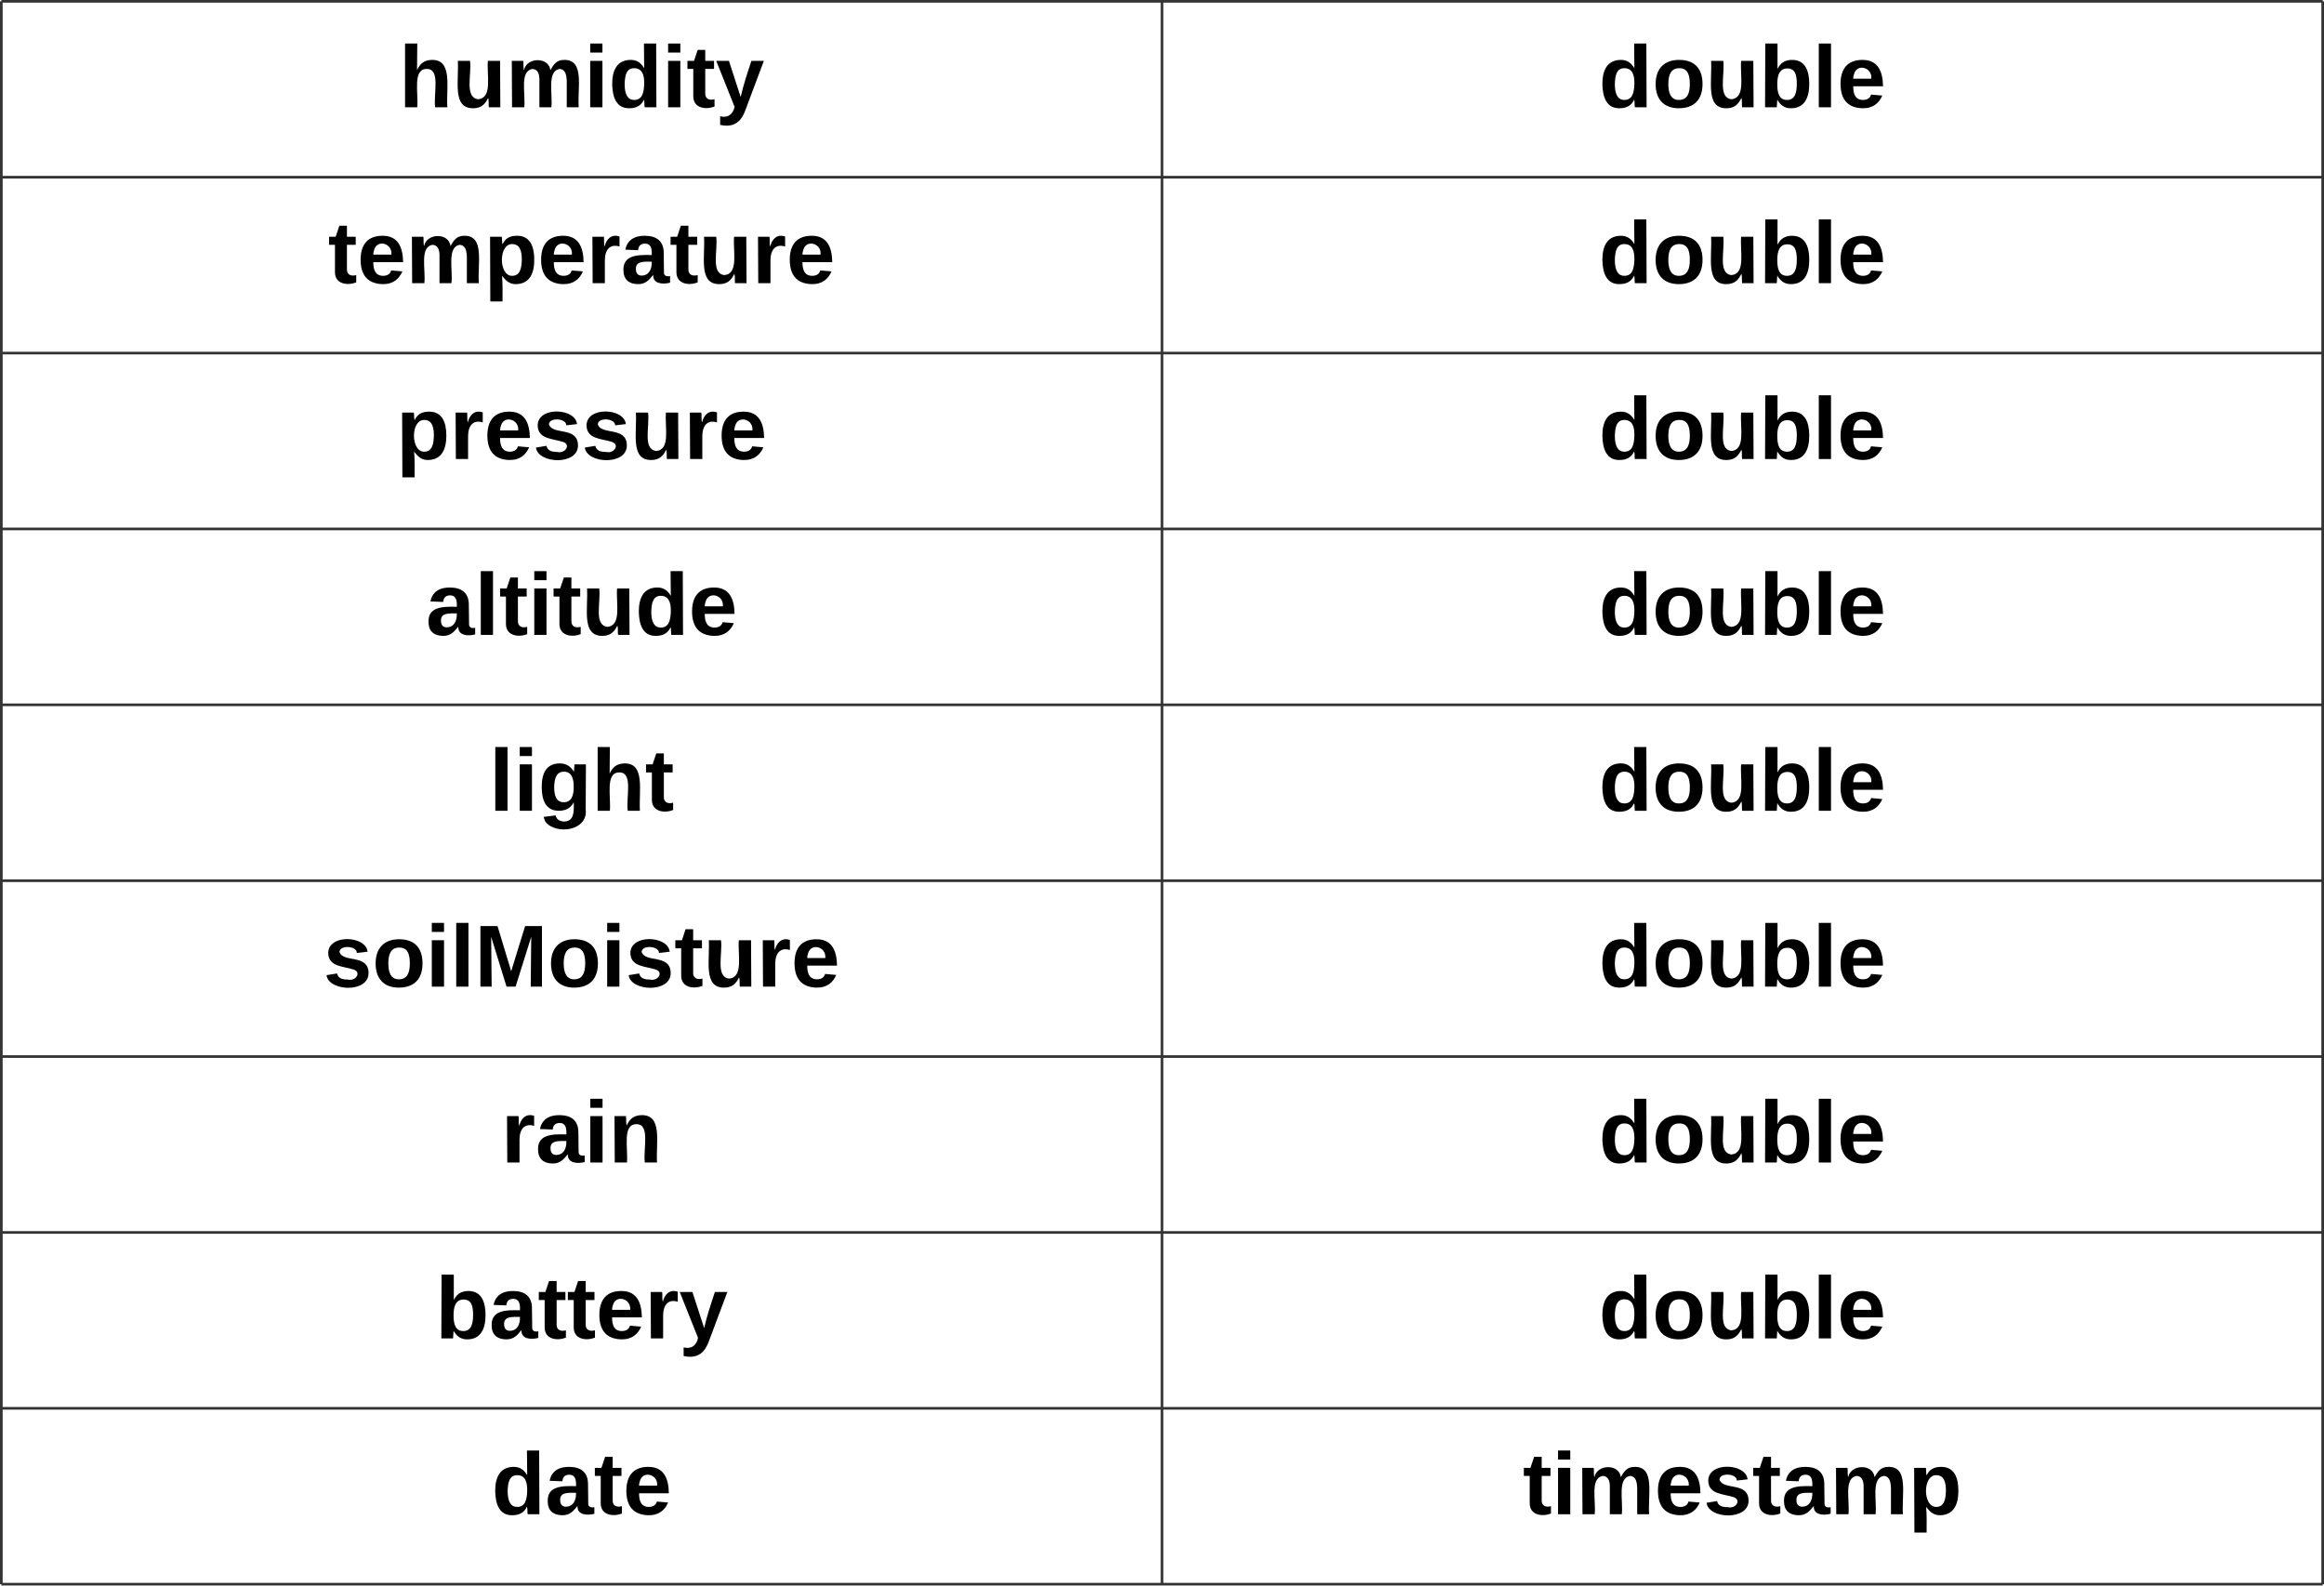
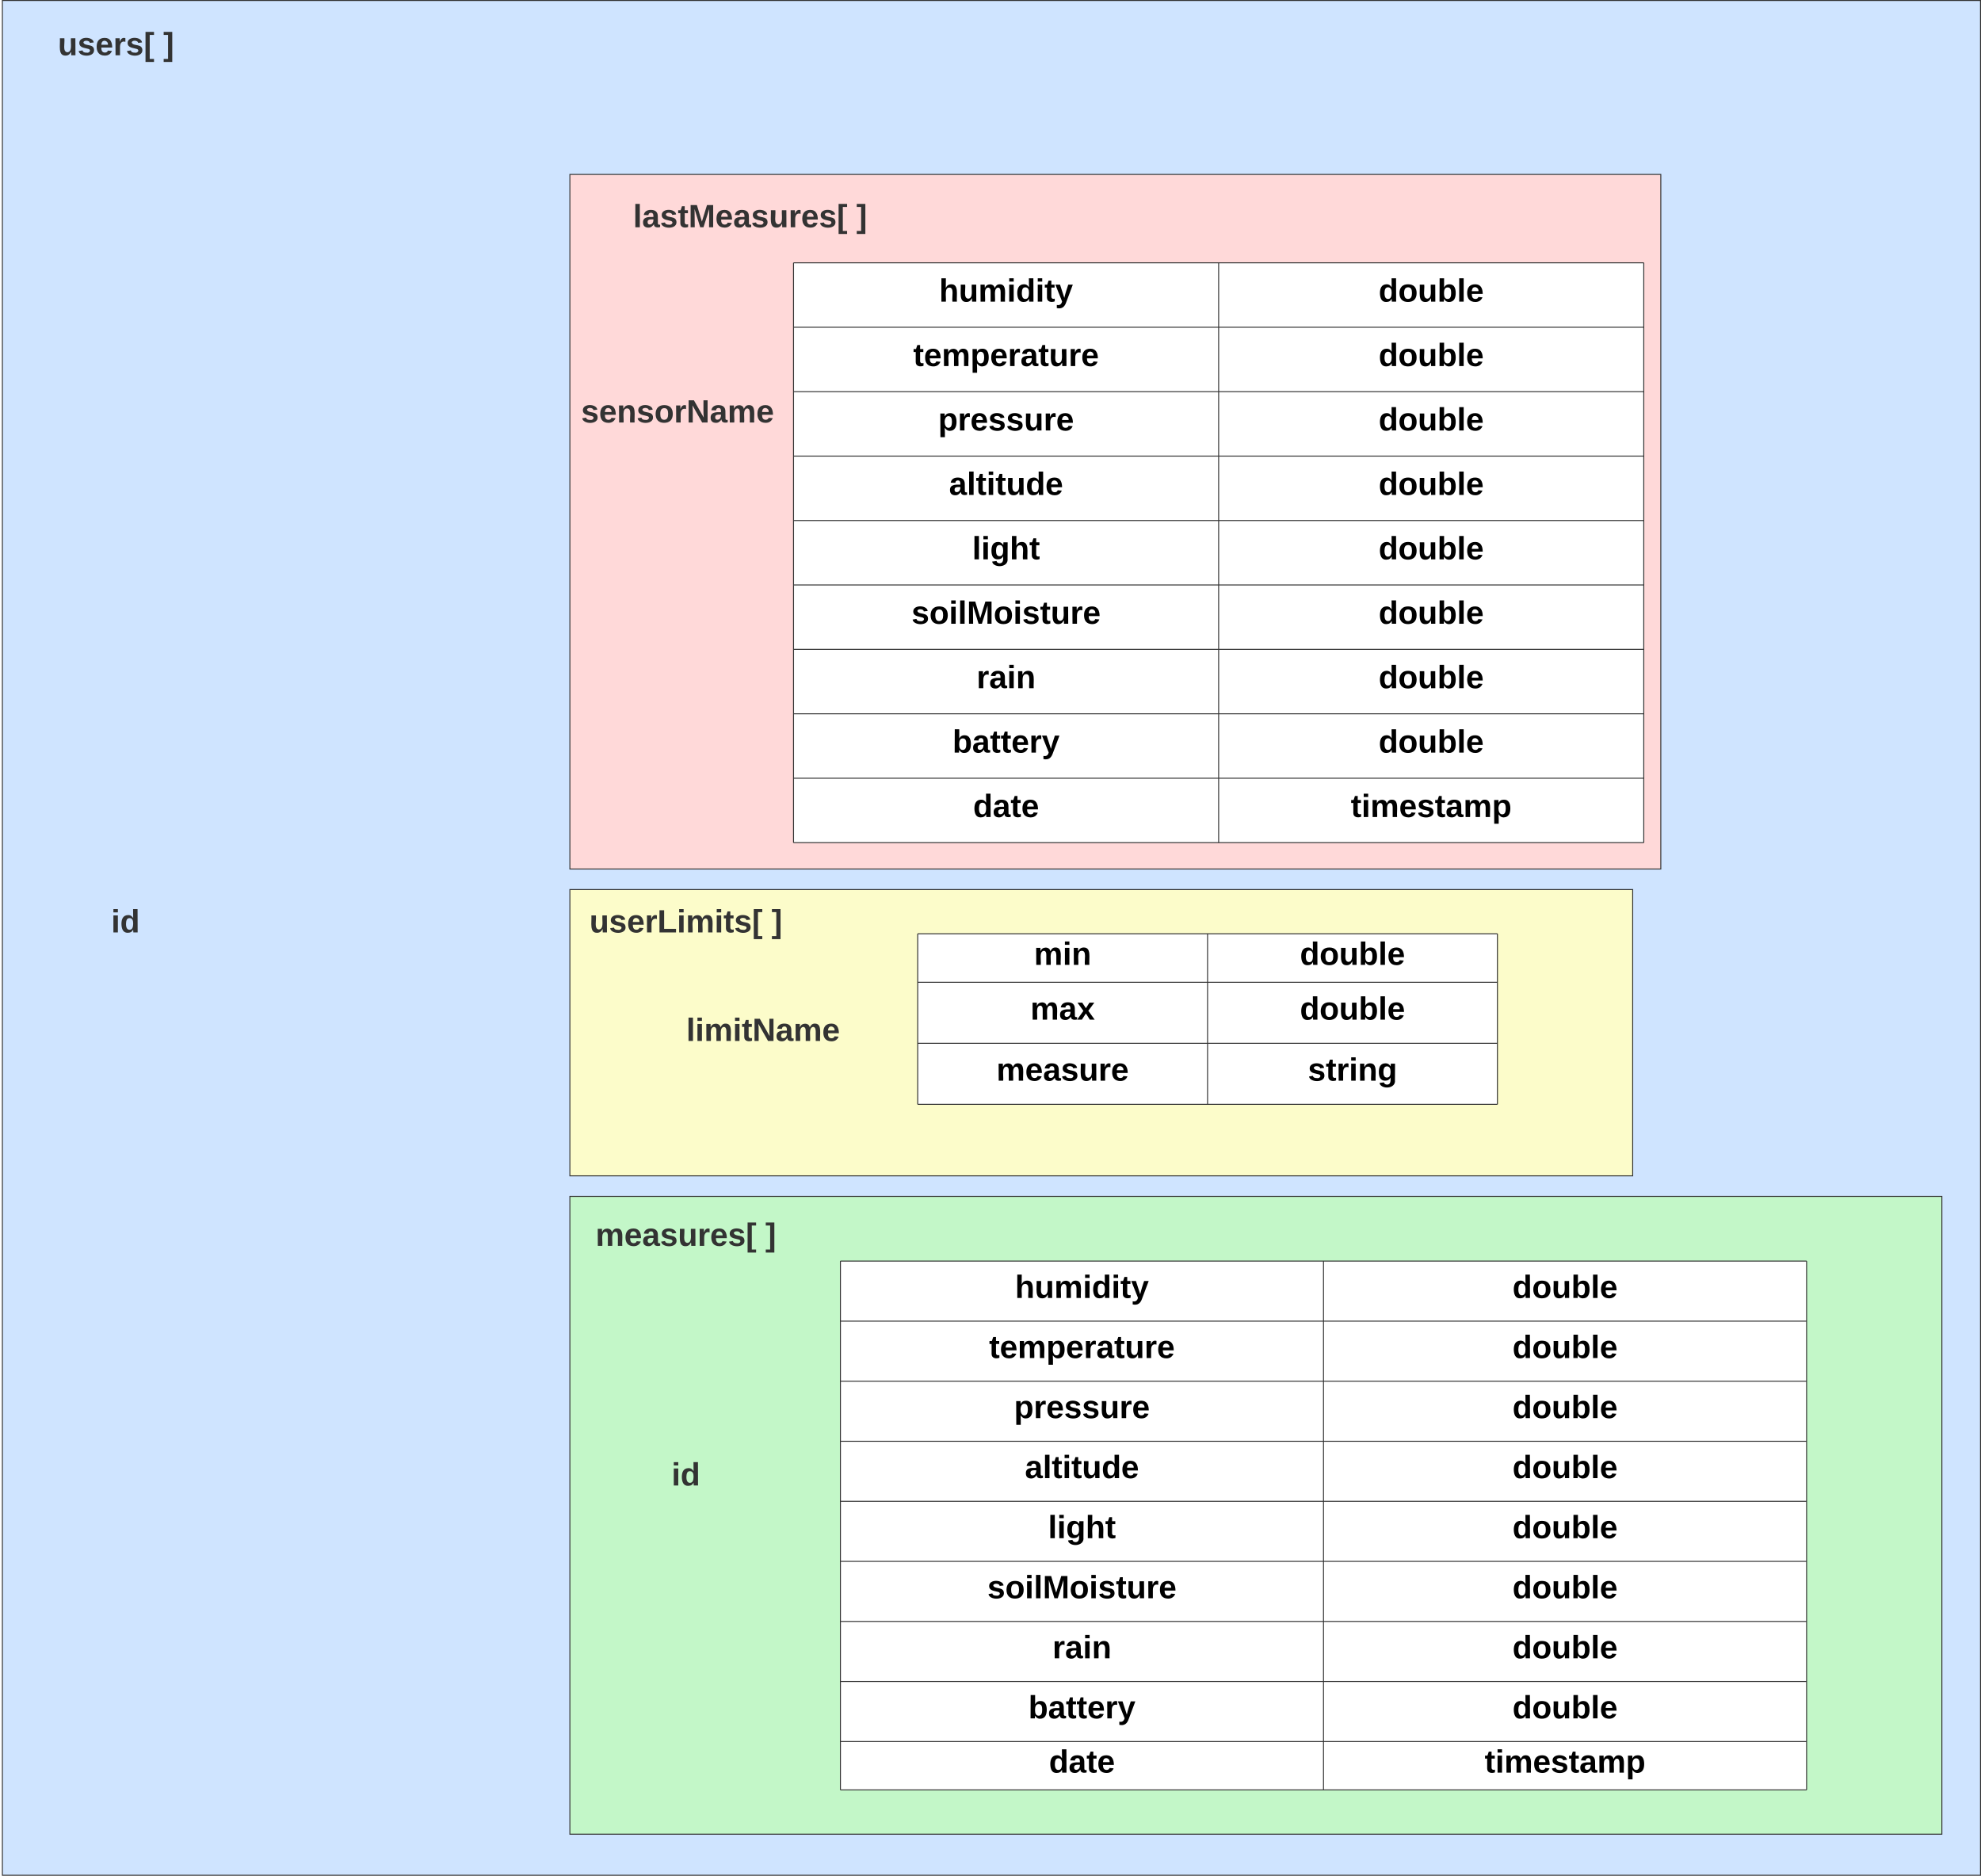
- <svg xmlns="http://www.w3.org/2000/svg" xmlns:ns1="lucid" xmlns:xlink="http://www.w3.org/1999/xlink" width="881" height="601">
-   <g transform="translate(-9930.967 -1430.958)" ns1:page-tab-id="qj7HPlkJPpr1">
+ <svg xmlns="http://www.w3.org/2000/svg" xmlns:ns1="lucid" xmlns:xlink="http://www.w3.org/1999/xlink" width="2050.33" height="1941">
+   <g transform="translate(-9110.174 -1159.5)" ns1:page-tab-id="qj7HPlkJPpr1">
    <path d="M0 0h18359.82v8300H0z" fill="#fff" />
+     <path d="M9112.64 1160H11160v1940H9112.64z" stroke="#333" fill="#cfe4ff" />
+     <path d="M9700 2080h1100v296.24H9700z" stroke="#333" fill="#fcfcca" />
+     <path d="M10060 2125.74h300v50.2h-300zM10360 2125.74h300v50.2h-300zM10060 2175.95h300v63.15h-300zM10360 2175.95h300v63.15h-300zM10060 2239.1h300v63.16h-300zM10360 2239.1h300v63.16h-300z" fill="#fff" />
+     <path d="M10060 2125.74v50.2M10360 2125.74v50.2M10660 2125.74v50.2M10060 2175.95v63.15M10360 2175.95v63.15M10660 2175.95v63.15M10060 2239.1v63.16M10360 2239.1v63.16M10660 2239.1v63.16M10060 2125.74h300M10360 2125.74h300M10060 2175.95h300M10360 2175.95h300M10060 2239.1h300M10060 2302.26h300M10360 2239.1h300M10360 2302.26h300" stroke="#333" fill="none" />
+     <use xlink:href="#a" transform="matrix(1,0,0,1,10065,2130.741) translate(115.4167 27.16667)" />
+     <use xlink:href="#b" transform="matrix(1,0,0,1,10365,2130.741) translate(90.55556 27.16667)" />
+     <use xlink:href="#c" transform="matrix(1,0,0,1,10065,2180.949) translate(111.6667 33.66667)" />
+     <use xlink:href="#b" transform="matrix(1,0,0,1,10365,2180.949) translate(90.55556 33.66667)" />
+     <use xlink:href="#d" transform="matrix(1,0,0,1,10065,2244.104) translate(76.52778 33.66667)" />
+     <use xlink:href="#e" transform="matrix(1,0,0,1,10365,2244.104) translate(98.84259 33.66667)" />
+     <path d="M9700 1340h1129.1v718.73H9700z" stroke="#333" fill="#ffd9d9" />
    <path d="M9931.47 1431.46h440v66.66h-440zM10371.47 1431.46h440v66.66h-440zM9931.47 1498.13h440v66.66h-440zM10371.47 1498.13h440v66.66h-440zM9931.47 1564.8h440v66.66h-440zM10371.47 1564.8h440v66.66h-440zM9931.47 1631.46h440v66.66h-440zM10371.47 1631.46h440v66.66h-440zM9931.47 1698.13h440v66.66h-440zM10371.47 1698.13h440v66.66h-440zM9931.47 1764.8h440v66.66h-440zM10371.47 1764.8h440v66.66h-440zM9931.47 1831.46h440v66.66h-440zM10371.47 1831.46h440v66.66h-440zM9931.47 1898.13h440v66.66h-440zM10371.47 1898.13h440v66.66h-440zM9931.47 1964.8h440v66.66h-440zM10371.47 1964.8h440v66.66h-440z" fill="#fff" />
    <path d="M9931.47 1431.46v66.66M10371.47 1431.46v66.66M10811.47 1431.46v66.66M9931.47 1498.13v66.66M10371.47 1498.13v66.66M10811.47 1498.13v66.66M9931.47 1564.8v66.66M10371.47 1564.8v66.66M10811.47 1564.8v66.66M9931.47 1631.46v66.66M10371.47 1631.46v66.66M10811.47 1631.46v66.66M9931.47 1698.13v66.66M10371.47 1698.13v66.66M10811.47 1698.13v66.66M9931.47 1764.8v66.66M10371.47 1764.8v66.66M10811.47 1764.8v66.66M9931.47 1831.46v66.66M10371.47 1831.46v66.66M10811.47 1831.46v66.66M9931.47 1898.13v66.66M10371.47 1898.13v66.66M10811.47 1898.13v66.66M9931.47 1964.8v66.66M10371.47 1964.8v66.66M10811.47 1964.8v66.66M9931.47 1431.46h440M10371.47 1431.46h440M9931.47 1498.13h440M10371.47 1498.13h440M9931.47 1564.8h440M10371.47 1564.8h440M9931.47 1631.46h440M10371.47 1631.46h440M9931.47 1698.13h440M10371.47 1698.13h440M9931.47 1764.8h440M10371.47 1764.8h440M9931.47 1831.46h440M10371.47 1831.46h440M9931.47 1898.13h440M10371.47 1898.13h440M9931.47 1964.8h440M9931.47 2031.46h440M10371.47 1964.8h440M10371.47 2031.46h440" stroke="#333" fill="none" />
-     <use xlink:href="#a" transform="matrix(1,0,0,1,9936.467,1436.458) translate(145.7407 35.16667)" />
+     <use xlink:href="#f" transform="matrix(1,0,0,1,9936.467,1436.458) translate(145.7407 35.16667)" />
    <use xlink:href="#b" transform="matrix(1,0,0,1,10376.467,1436.458) translate(160.5556 35.16667)" />
-     <use xlink:href="#c" transform="matrix(1,0,0,1,9936.467,1503.125) translate(118.8889 35.16667)" />
+     <use xlink:href="#g" transform="matrix(1,0,0,1,9936.467,1503.125) translate(118.8889 35.16667)" />
    <use xlink:href="#b" transform="matrix(1,0,0,1,10376.467,1503.125) translate(160.5556 35.16667)" />
-     <use xlink:href="#d" transform="matrix(1,0,0,1,9936.467,1569.791) translate(144.7222 35.16667)" />
+     <use xlink:href="#h" transform="matrix(1,0,0,1,9936.467,1569.791) translate(144.7222 35.16667)" />
    <use xlink:href="#b" transform="matrix(1,0,0,1,10376.467,1569.791) translate(160.5556 35.16667)" />
-     <use xlink:href="#e" transform="matrix(1,0,0,1,9936.467,1636.458) translate(155.9259 35.16667)" />
+     <use xlink:href="#i" transform="matrix(1,0,0,1,9936.467,1636.458) translate(155.9259 35.16667)" />
    <use xlink:href="#b" transform="matrix(1,0,0,1,10376.467,1636.458) translate(160.5556 35.16667)" />
-     <use xlink:href="#f" transform="matrix(1,0,0,1,9936.467,1703.125) translate(179.9537 35.16667)" />
+     <use xlink:href="#j" transform="matrix(1,0,0,1,9936.467,1703.125) translate(179.9537 35.16667)" />
    <use xlink:href="#b" transform="matrix(1,0,0,1,10376.467,1703.125) translate(160.5556 35.16667)" />
-     <use xlink:href="#g" transform="matrix(1,0,0,1,9936.467,1769.791) translate(117.0833 35.16667)" />
+     <use xlink:href="#k" transform="matrix(1,0,0,1,9936.467,1769.791) translate(117.0833 35.16667)" />
    <use xlink:href="#b" transform="matrix(1,0,0,1,10376.467,1769.791) translate(160.5556 35.16667)" />
-     <use xlink:href="#h" transform="matrix(1,0,0,1,9936.467,1836.458) translate(184.4907 35.16667)" />
+     <use xlink:href="#l" transform="matrix(1,0,0,1,9936.467,1836.458) translate(184.4907 35.16667)" />
    <use xlink:href="#b" transform="matrix(1,0,0,1,10376.467,1836.458) translate(160.5556 35.16667)" />
-     <use xlink:href="#i" transform="matrix(1,0,0,1,9936.467,1903.125) translate(159.5833 35.16667)" />
+     <use xlink:href="#m" transform="matrix(1,0,0,1,9936.467,1903.125) translate(159.5833 35.16667)" />
    <use xlink:href="#b" transform="matrix(1,0,0,1,10376.467,1903.125) translate(160.5556 35.16667)" />
-     <use xlink:href="#j" transform="matrix(1,0,0,1,9936.467,1969.791) translate(180.8333 35.16667)" />
-     <use xlink:href="#k" transform="matrix(1,0,0,1,10376.467,1969.791) translate(131.8056 35.16667)" />
+     <use xlink:href="#n" transform="matrix(1,0,0,1,9936.467,1969.791) translate(180.8333 35.16667)" />
+     <use xlink:href="#o" transform="matrix(1,0,0,1,10376.467,1969.791) translate(131.8056 35.16667)" />
+     <path d="M9691.47 1560h240v60h-240z" fill="none" />
+     <use xlink:href="#p" transform="matrix(1,0,0,1,9691.467,1560) translate(20.13889 36.66667)" />
+     <path d="M9700 2397.5h1420v660H9700z" stroke="#333" fill="#c3f7c8" />
+     <path d="M9980 2464.45h500v62.15h-500zM10480 2464.45h500v62.15h-500zM9980 2526.6h500v62.14h-500zM10480 2526.6h500v62.14h-500zM9980 2588.74h500v62.15h-500zM10480 2588.74h500v62.15h-500zM9980 2650.9h500v62.13h-500zM10480 2650.9h500v62.13h-500zM9980 2713.03h500v62.15h-500zM10480 2713.03h500v62.15h-500z" fill="#fff" />
+     <path d="M9980 2775.18h500v62.15h-500zM10480 2775.18h500v62.15h-500zM9980 2837.33h500v62.14h-500zM10480 2837.33h500v62.14h-500zM9980 2899.47h500v62.15h-500zM10480 2899.47h500v62.15h-500zM9980 2961.62h500v50h-500zM10480 2961.62h500v50h-500z" fill="#fff" />
+     <path d="M9980 2464.45v62.15M10480 2464.45v62.15M10980 2464.45v62.15M9980 2526.6v62.14M10480 2526.6v62.14M10980 2526.6v62.14M9980 2588.74v62.15M10480 2588.74v62.15M10980 2588.74v62.15M9980 2650.9v62.13M10480 2650.9v62.13M10980 2650.9v62.13M9980 2713.03v62.15M10480 2713.03v62.15M10980 2713.03v62.15M9980 2775.18v62.15M10480 2775.18v62.15M10980 2775.18v62.15M9980 2837.33v62.14M10480 2837.33v62.14M10980 2837.33v62.14M9980 2899.47v62.15M10480 2899.47v62.15M10980 2899.47v62.15M9980 2961.62v50M10480 2961.62v50M10980 2961.62v50M9980 2464.45h500M10480 2464.45h500M9980 2526.6h500M10480 2526.6h500M9980 2588.74h500M10480 2588.74h500M9980 2650.9h500M10480 2650.9h500M9980 2713.03h500M10480 2713.03h500M9980 2775.18h500M10480 2775.18h500M9980 2837.33h500M10480 2837.33h500M9980 2899.47h500M10480 2899.47h500M9980 2961.62h500M9980 3011.62h500M10480 2961.62h500M10480 3011.62h500" stroke="#333" fill="none" />
+     <use xlink:href="#f" transform="matrix(1,0,0,1,9985,2469.451) translate(175.7407 33.16667)" />
+     <use xlink:href="#b" transform="matrix(1,0,0,1,10485,2469.451) translate(190.5556 33.16667)" />
+     <use xlink:href="#g" transform="matrix(1,0,0,1,9985,2531.597) translate(148.8889 33.16667)" />
+     <use xlink:href="#b" transform="matrix(1,0,0,1,10485,2531.597) translate(190.5556 33.16667)" />
+     <use xlink:href="#h" transform="matrix(1,0,0,1,9985,2593.743) translate(174.7222 33.16667)" />
+     <use xlink:href="#b" transform="matrix(1,0,0,1,10485,2593.743) translate(190.5556 33.16667)" />
+     <use xlink:href="#i" transform="matrix(1,0,0,1,9985,2655.889) translate(185.9259 33.16667)" />
+     <use xlink:href="#b" transform="matrix(1,0,0,1,10485,2655.889) translate(190.5556 33.16667)" />
+     <use xlink:href="#j" transform="matrix(1,0,0,1,9985,2718.035) translate(209.9537 33.16667)" />
+     <use xlink:href="#b" transform="matrix(1,0,0,1,10485,2718.035) translate(190.5556 33.16667)" />
+     <use xlink:href="#k" transform="matrix(1,0,0,1,9985,2780.181) translate(147.0833 33.16667)" />
+     <use xlink:href="#b" transform="matrix(1,0,0,1,10485,2780.181) translate(190.5556 33.16667)" />
+     <use xlink:href="#l" transform="matrix(1,0,0,1,9985,2842.327) translate(214.4907 33.16667)" />
+     <use xlink:href="#b" transform="matrix(1,0,0,1,10485,2842.327) translate(190.5556 33.16667)" />
+     <use xlink:href="#m" transform="matrix(1,0,0,1,9985,2904.473) translate(189.5833 33.16667)" />
+     <use xlink:href="#b" transform="matrix(1,0,0,1,10485,2904.473) translate(190.5556 33.16667)" />
+     <use xlink:href="#n" transform="matrix(1,0,0,1,9985,2966.619) translate(210.8333 27.16667)" />
+     <use xlink:href="#o" transform="matrix(1,0,0,1,10485,2966.619) translate(161.8056 27.16667)" />
+     <path d="M9700 2087.7h240v60h-240z" fill="none" />
+     <use xlink:href="#q" transform="matrix(1,0,0,1,9700,2087.698) translate(20.23148 36.66667)" />
+     <use xlink:href="#r" transform="matrix(1,0,0,1,9700,2087.698) translate(208.75 36.66667)" />
+     <path d="M9640 2397.5h360v88.9h-360z" fill="none" />
+     <use xlink:href="#s" transform="matrix(1,0,0,1,9640,2397.511) translate(86.62037 51.16667)" />
+     <use xlink:href="#t" transform="matrix(1,0,0,1,9640,2397.511) translate(262.3611 51.16667)" />
+     <path d="M9740 1360h292.8v56H9740z" fill="none" />
+     <use xlink:href="#u" transform="matrix(1,0,0,1,9740,1360) translate(25.43519 34.66667)" />
+     <use xlink:href="#r" transform="matrix(1,0,0,1,9740,1360) translate(256.5463 34.66667)" />
+     <path d="M9780 2200h240v60h-240z" fill="none" />
+     <use xlink:href="#v" transform="matrix(1,0,0,1,9780,2200) translate(40.46296 36.66667)" />
+     <path d="M9700 2660h240v60h-240z" fill="none" />
+     <use xlink:href="#w" transform="matrix(1,0,0,1,9700,2660) translate(105.2315 36.66667)" />
+     <path d="M9110.17 1180h240v60h-240z" fill="none" />
+     <use xlink:href="#x" transform="matrix(1,0,0,1,9110.174,1180) translate(59.9537 36.66667)" />
+     <use xlink:href="#r" transform="matrix(1,0,0,1,9110.174,1180) translate(169.0278 36.66667)" />
+     <path d="M9120 2087.7h240v60h-240z" fill="none" />
+     <g>
+       <use xlink:href="#w" transform="matrix(1,0,0,1,9120,2087.698) translate(105.2315 36.66667)" />
+     </g>
    <defs>
-       <path d="M114-157C55-157 80-60 75 0H25v-261h50l-1 109c12-26 28-41 61-42 86-1 58 113 63 194h-50c-7-57 23-157-34-157" id="l" />
-       <path d="M85 4C-2 5 27-109 22-190h50c7 57-23 150 33 157 60-5 35-97 40-157h50l1 190h-47c-2-12 1-28-3-38-12 25-28 42-61 42" id="m" />
-       <path d="M220-157c-53 9-28 100-34 157h-49v-107c1-27-5-49-29-50C55-147 81-57 75 0H25l-1-190h47c2 12-1 28 3 38 10-53 101-56 108 0 13-22 24-43 59-42 82 1 51 116 57 194h-49v-107c-1-25-5-48-29-50" id="n" />
-       <path d="M25-224v-37h50v37H25zM25 0v-190h50V0H25" id="o" />
-       <path d="M88-194c31-1 46 15 58 34l-1-101h50l1 261h-48c-2-10 0-23-3-31C134-8 116 4 84 4 32 4 16-41 15-95c0-56 19-97 73-99zm17 164c33 0 40-30 41-66 1-37-9-64-41-64s-38 30-39 65c0 43 13 65 39 65" id="p" />
-       <path d="M115-3C79 11 28 4 28-45v-112H4v-33h27l15-45h31v45h36v33H77v99c-1 23 16 31 38 25v30" id="q" />
-       <path d="M123 10C108 53 80 86 19 72V37c35 8 53-11 59-39L3-190h52l48 148c12-52 28-100 44-148h51" id="r" />
+       <path d="M220-157c-53 9-28 100-34 157h-49v-107c1-27-5-49-29-50C55-147 81-57 75 0H25l-1-190h47c2 12-1 28 3 38 10-53 101-56 108 0 13-22 24-43 59-42 82 1 51 116 57 194h-49v-107c-1-25-5-48-29-50" id="y" />
+       <path d="M25-224v-37h50v37H25zM25 0v-190h50V0H25" id="z" />
+       <path d="M135-194c87-1 58 113 63 194h-50c-7-57 23-157-34-157-59 0-34 97-39 157H25l-1-190h47c2 12-1 28 3 38 12-26 28-41 61-42" id="A" />
      <g id="a">
-         <use transform="matrix(0.09259259,0,0,0.09259259,0,0)" xlink:href="#l" />
-         <use transform="matrix(0.09259259,0,0,0.09259259,20.27778,0)" xlink:href="#m" />
-         <use transform="matrix(0.09259259,0,0,0.09259259,40.55556,0)" xlink:href="#n" />
-         <use transform="matrix(0.09259259,0,0,0.09259259,70.18519,0)" xlink:href="#o" />
-         <use transform="matrix(0.09259259,0,0,0.09259259,79.44444,0)" xlink:href="#p" />
-         <use transform="matrix(0.09259259,0,0,0.09259259,99.72222,0)" xlink:href="#o" />
-         <use transform="matrix(0.09259259,0,0,0.09259259,108.9815,0)" xlink:href="#q" />
-         <use transform="matrix(0.09259259,0,0,0.09259259,120,0)" xlink:href="#r" />
-       </g>
-       <path d="M110-194c64 0 96 36 96 99 0 64-35 99-97 99-61 0-95-36-95-99 0-62 34-99 96-99zm-1 164c35 0 45-28 45-65 0-40-10-65-43-65-34 0-45 26-45 65 0 36 10 65 43 65" id="s" />
-       <path d="M135-194c52 0 70 43 70 98 0 56-19 99-73 100-30 1-46-15-58-35L72 0H24l1-261h50v104c11-23 29-37 60-37zM114-30c31 0 40-27 40-66 0-37-7-63-39-63s-41 28-41 65c0 36 8 64 40 64" id="t" />
-       <path d="M25 0v-261h50V0H25" id="u" />
-       <path d="M185-48c-13 30-37 53-82 52C43 2 14-33 14-96s30-98 90-98c62 0 83 45 84 108H66c0 31 8 55 39 56 18 0 30-7 34-22zm-45-69c5-46-57-63-70-21-2 6-4 13-4 21h74" id="v" />
+         <use transform="matrix(0.09259259,0,0,0.09259259,0,0)" xlink:href="#y" />
+         <use transform="matrix(0.09259259,0,0,0.09259259,29.62963,0)" xlink:href="#z" />
+         <use transform="matrix(0.09259259,0,0,0.09259259,38.88889,0)" xlink:href="#A" />
+       </g>
+       <path d="M88-194c31-1 46 15 58 34l-1-101h50l1 261h-48c-2-10 0-23-3-31C134-8 116 4 84 4 32 4 16-41 15-95c0-56 19-97 73-99zm17 164c33 0 40-30 41-66 1-37-9-64-41-64s-38 30-39 65c0 43 13 65 39 65" id="B" />
+       <path d="M110-194c64 0 96 36 96 99 0 64-35 99-97 99-61 0-95-36-95-99 0-62 34-99 96-99zm-1 164c35 0 45-28 45-65 0-40-10-65-43-65-34 0-45 26-45 65 0 36 10 65 43 65" id="C" />
+       <path d="M85 4C-2 5 27-109 22-190h50c7 57-23 150 33 157 60-5 35-97 40-157h50l1 190h-47c-2-12 1-28-3-38-12 25-28 42-61 42" id="D" />
+       <path d="M135-194c52 0 70 43 70 98 0 56-19 99-73 100-30 1-46-15-58-35L72 0H24l1-261h50v104c11-23 29-37 60-37zM114-30c31 0 40-27 40-66 0-37-7-63-39-63s-41 28-41 65c0 36 8 64 40 64" id="E" />
+       <path d="M25 0v-261h50V0H25" id="F" />
+       <path d="M185-48c-13 30-37 53-82 52C43 2 14-33 14-96s30-98 90-98c62 0 83 45 84 108H66c0 31 8 55 39 56 18 0 30-7 34-22zm-45-69c5-46-57-63-70-21-2 6-4 13-4 21h74" id="G" />
      <g id="b">
-         <use transform="matrix(0.09259259,0,0,0.09259259,0,0)" xlink:href="#p" />
-         <use transform="matrix(0.09259259,0,0,0.09259259,20.27778,0)" xlink:href="#s" />
-         <use transform="matrix(0.09259259,0,0,0.09259259,40.55556,0)" xlink:href="#m" />
-         <use transform="matrix(0.09259259,0,0,0.09259259,60.83333,0)" xlink:href="#t" />
-         <use transform="matrix(0.09259259,0,0,0.09259259,81.11111,0)" xlink:href="#u" />
-         <use transform="matrix(0.09259259,0,0,0.09259259,90.37037,0)" xlink:href="#v" />
-       </g>
-       <path d="M135-194c53 0 70 44 70 98 0 56-19 98-73 100-31 1-45-17-59-34 3 33 2 69 2 105H25l-1-265h48c2 10 0 23 3 31 11-24 29-35 60-35zM114-30c33 0 39-31 40-66 0-38-9-64-40-64-56 0-55 130 0 130" id="w" />
-       <path d="M135-150c-39-12-60 13-60 57V0H25l-1-190h47c2 13-1 29 3 40 6-28 27-53 61-41v41" id="x" />
-       <path d="M133-34C117-15 103 5 69 4 32 3 11-16 11-54c-1-60 55-63 116-61 1-26-3-47-28-47-18 1-26 9-28 27l-52-2c7-38 36-58 82-57s74 22 75 68l1 82c-1 14 12 18 25 15v27c-30 8-71 5-69-32zm-48 3c29 0 43-24 42-57-32 0-66-3-65 30 0 17 8 27 23 27" id="y" />
+         <use transform="matrix(0.09259259,0,0,0.09259259,0,0)" xlink:href="#B" />
+         <use transform="matrix(0.09259259,0,0,0.09259259,20.27778,0)" xlink:href="#C" />
+         <use transform="matrix(0.09259259,0,0,0.09259259,40.55556,0)" xlink:href="#D" />
+         <use transform="matrix(0.09259259,0,0,0.09259259,60.83333,0)" xlink:href="#E" />
+         <use transform="matrix(0.09259259,0,0,0.09259259,81.11111,0)" xlink:href="#F" />
+         <use transform="matrix(0.09259259,0,0,0.09259259,90.37037,0)" xlink:href="#G" />
+       </g>
+       <path d="M133-34C117-15 103 5 69 4 32 3 11-16 11-54c-1-60 55-63 116-61 1-26-3-47-28-47-18 1-26 9-28 27l-52-2c7-38 36-58 82-57s74 22 75 68l1 82c-1 14 12 18 25 15v27c-30 8-71 5-69-32zm-48 3c29 0 43-24 42-57-32 0-66-3-65 30 0 17 8 27 23 27" id="H" />
+       <path d="M144 0l-44-69L55 0H2l70-98-66-92h53l41 62 40-62h54l-67 91 71 99h-54" id="I" />
      <g id="c">
-         <use transform="matrix(0.09259259,0,0,0.09259259,0,0)" xlink:href="#q" />
-         <use transform="matrix(0.09259259,0,0,0.09259259,11.01852,0)" xlink:href="#v" />
-         <use transform="matrix(0.09259259,0,0,0.09259259,29.53704,0)" xlink:href="#n" />
-         <use transform="matrix(0.09259259,0,0,0.09259259,59.16667,0)" xlink:href="#w" />
-         <use transform="matrix(0.09259259,0,0,0.09259259,79.44444,0)" xlink:href="#v" />
-         <use transform="matrix(0.09259259,0,0,0.09259259,97.96296,0)" xlink:href="#x" />
-         <use transform="matrix(0.09259259,0,0,0.09259259,110.9259,0)" xlink:href="#y" />
-         <use transform="matrix(0.09259259,0,0,0.09259259,129.4444,0)" xlink:href="#q" />
-         <use transform="matrix(0.09259259,0,0,0.09259259,140.463,0)" xlink:href="#m" />
-         <use transform="matrix(0.09259259,0,0,0.09259259,160.7407,0)" xlink:href="#x" />
-         <use transform="matrix(0.09259259,0,0,0.09259259,173.7037,0)" xlink:href="#v" />
-       </g>
-       <path d="M137-138c1-29-70-34-71-4 15 46 118 7 119 86 1 83-164 76-172 9l43-7c4 19 20 25 44 25 33 8 57-30 24-41C81-84 22-81 20-136c-2-80 154-74 161-7" id="z" />
+         <use transform="matrix(0.09259259,0,0,0.09259259,0,0)" xlink:href="#y" />
+         <use transform="matrix(0.09259259,0,0,0.09259259,29.62963,0)" xlink:href="#H" />
+         <use transform="matrix(0.09259259,0,0,0.09259259,48.14815,0)" xlink:href="#I" />
+       </g>
+       <path d="M137-138c1-29-70-34-71-4 15 46 118 7 119 86 1 83-164 76-172 9l43-7c4 19 20 25 44 25 33 8 57-30 24-41C81-84 22-81 20-136c-2-80 154-74 161-7" id="J" />
+       <path d="M135-150c-39-12-60 13-60 57V0H25l-1-190h47c2 13-1 29 3 40 6-28 27-53 61-41v41" id="K" />
      <g id="d">
-         <use transform="matrix(0.09259259,0,0,0.09259259,0,0)" xlink:href="#w" />
-         <use transform="matrix(0.09259259,0,0,0.09259259,20.27778,0)" xlink:href="#x" />
-         <use transform="matrix(0.09259259,0,0,0.09259259,33.24074,0)" xlink:href="#v" />
-         <use transform="matrix(0.09259259,0,0,0.09259259,51.75926,0)" xlink:href="#z" />
-         <use transform="matrix(0.09259259,0,0,0.09259259,70.27778,0)" xlink:href="#z" />
-         <use transform="matrix(0.09259259,0,0,0.09259259,88.7963,0)" xlink:href="#m" />
-         <use transform="matrix(0.09259259,0,0,0.09259259,109.0741,0)" xlink:href="#x" />
-         <use transform="matrix(0.09259259,0,0,0.09259259,122.037,0)" xlink:href="#v" />
-       </g>
+         <use transform="matrix(0.09259259,0,0,0.09259259,0,0)" xlink:href="#y" />
+         <use transform="matrix(0.09259259,0,0,0.09259259,29.62963,0)" xlink:href="#G" />
+         <use transform="matrix(0.09259259,0,0,0.09259259,48.14815,0)" xlink:href="#H" />
+         <use transform="matrix(0.09259259,0,0,0.09259259,66.66667,0)" xlink:href="#J" />
+         <use transform="matrix(0.09259259,0,0,0.09259259,85.18519,0)" xlink:href="#D" />
+         <use transform="matrix(0.09259259,0,0,0.09259259,105.463,0)" xlink:href="#K" />
+         <use transform="matrix(0.09259259,0,0,0.09259259,118.4259,0)" xlink:href="#G" />
+       </g>
+       <path d="M115-3C79 11 28 4 28-45v-112H4v-33h27l15-45h31v45h36v33H77v99c-1 23 16 31 38 25v30" id="L" />
+       <path d="M195-6C206 82 75 100 31 46c-4-6-6-13-8-21l49-6c3 16 16 24 34 25 40 0 42-37 40-79-11 22-30 35-61 35-53 0-70-43-70-97 0-56 18-96 73-97 30 0 46 14 59 34l2-30h47zm-90-29c32 0 41-27 41-63 0-35-9-62-40-62-32 0-39 29-40 63 0 36 9 62 39 62" id="M" />
      <g id="e">
-         <use transform="matrix(0.09259259,0,0,0.09259259,0,0)" xlink:href="#y" />
-         <use transform="matrix(0.09259259,0,0,0.09259259,18.51852,0)" xlink:href="#u" />
-         <use transform="matrix(0.09259259,0,0,0.09259259,27.77778,0)" xlink:href="#q" />
-         <use transform="matrix(0.09259259,0,0,0.09259259,38.7963,0)" xlink:href="#o" />
-         <use transform="matrix(0.09259259,0,0,0.09259259,48.05556,0)" xlink:href="#q" />
-         <use transform="matrix(0.09259259,0,0,0.09259259,59.07407,0)" xlink:href="#m" />
-         <use transform="matrix(0.09259259,0,0,0.09259259,79.35185,0)" xlink:href="#p" />
-         <use transform="matrix(0.09259259,0,0,0.09259259,99.62963,0)" xlink:href="#v" />
-       </g>
-       <path d="M195-6C206 82 75 100 31 46c-4-6-6-13-8-21l49-6c3 16 16 24 34 25 40 0 42-37 40-79-11 22-30 35-61 35-53 0-70-43-70-97 0-56 18-96 73-97 30 0 46 14 59 34l2-30h47zm-90-29c32 0 41-27 41-63 0-35-9-62-40-62-32 0-39 29-40 63 0 36 9 62 39 62" id="A" />
+         <use transform="matrix(0.09259259,0,0,0.09259259,0,0)" xlink:href="#J" />
+         <use transform="matrix(0.09259259,0,0,0.09259259,18.51852,0)" xlink:href="#L" />
+         <use transform="matrix(0.09259259,0,0,0.09259259,29.53704,0)" xlink:href="#K" />
+         <use transform="matrix(0.09259259,0,0,0.09259259,42.5,0)" xlink:href="#z" />
+         <use transform="matrix(0.09259259,0,0,0.09259259,51.75926,0)" xlink:href="#A" />
+         <use transform="matrix(0.09259259,0,0,0.09259259,72.03704,0)" xlink:href="#M" />
+       </g>
+       <path d="M114-157C55-157 80-60 75 0H25v-261h50l-1 109c12-26 28-41 61-42 86-1 58 113 63 194h-50c-7-57 23-157-34-157" id="N" />
+       <path d="M123 10C108 53 80 86 19 72V37c35 8 53-11 59-39L3-190h52l48 148c12-52 28-100 44-148h51" id="O" />
      <g id="f">
-         <use transform="matrix(0.09259259,0,0,0.09259259,0,0)" xlink:href="#u" />
-         <use transform="matrix(0.09259259,0,0,0.09259259,9.259259,0)" xlink:href="#o" />
-         <use transform="matrix(0.09259259,0,0,0.09259259,18.51852,0)" xlink:href="#A" />
-         <use transform="matrix(0.09259259,0,0,0.09259259,38.7963,0)" xlink:href="#l" />
-         <use transform="matrix(0.09259259,0,0,0.09259259,59.07407,0)" xlink:href="#q" />
-       </g>
-       <path d="M230 0l2-204L168 0h-37L68-204 70 0H24v-248h70l56 185 57-185h69V0h-46" id="B" />
+         <use transform="matrix(0.09259259,0,0,0.09259259,0,0)" xlink:href="#N" />
+         <use transform="matrix(0.09259259,0,0,0.09259259,20.27778,0)" xlink:href="#D" />
+         <use transform="matrix(0.09259259,0,0,0.09259259,40.55556,0)" xlink:href="#y" />
+         <use transform="matrix(0.09259259,0,0,0.09259259,70.18519,0)" xlink:href="#z" />
+         <use transform="matrix(0.09259259,0,0,0.09259259,79.44444,0)" xlink:href="#B" />
+         <use transform="matrix(0.09259259,0,0,0.09259259,99.72222,0)" xlink:href="#z" />
+         <use transform="matrix(0.09259259,0,0,0.09259259,108.9815,0)" xlink:href="#L" />
+         <use transform="matrix(0.09259259,0,0,0.09259259,120,0)" xlink:href="#O" />
+       </g>
+       <path d="M135-194c53 0 70 44 70 98 0 56-19 98-73 100-31 1-45-17-59-34 3 33 2 69 2 105H25l-1-265h48c2 10 0 23 3 31 11-24 29-35 60-35zM114-30c33 0 39-31 40-66 0-38-9-64-40-64-56 0-55 130 0 130" id="P" />
      <g id="g">
-         <use transform="matrix(0.09259259,0,0,0.09259259,0,0)" xlink:href="#z" />
-         <use transform="matrix(0.09259259,0,0,0.09259259,18.51852,0)" xlink:href="#s" />
-         <use transform="matrix(0.09259259,0,0,0.09259259,38.7963,0)" xlink:href="#o" />
-         <use transform="matrix(0.09259259,0,0,0.09259259,48.05556,0)" xlink:href="#u" />
-         <use transform="matrix(0.09259259,0,0,0.09259259,57.31481,0)" xlink:href="#B" />
-         <use transform="matrix(0.09259259,0,0,0.09259259,85,0)" xlink:href="#s" />
-         <use transform="matrix(0.09259259,0,0,0.09259259,105.2778,0)" xlink:href="#o" />
-         <use transform="matrix(0.09259259,0,0,0.09259259,114.537,0)" xlink:href="#z" />
-         <use transform="matrix(0.09259259,0,0,0.09259259,133.0556,0)" xlink:href="#q" />
-         <use transform="matrix(0.09259259,0,0,0.09259259,144.0741,0)" xlink:href="#m" />
-         <use transform="matrix(0.09259259,0,0,0.09259259,164.3519,0)" xlink:href="#x" />
-         <use transform="matrix(0.09259259,0,0,0.09259259,177.3148,0)" xlink:href="#v" />
-       </g>
-       <path d="M135-194c87-1 58 113 63 194h-50c-7-57 23-157-34-157-59 0-34 97-39 157H25l-1-190h47c2 12-1 28 3 38 12-26 28-41 61-42" id="C" />
+         <use transform="matrix(0.09259259,0,0,0.09259259,0,0)" xlink:href="#L" />
+         <use transform="matrix(0.09259259,0,0,0.09259259,11.01852,0)" xlink:href="#G" />
+         <use transform="matrix(0.09259259,0,0,0.09259259,29.53704,0)" xlink:href="#y" />
+         <use transform="matrix(0.09259259,0,0,0.09259259,59.16667,0)" xlink:href="#P" />
+         <use transform="matrix(0.09259259,0,0,0.09259259,79.44444,0)" xlink:href="#G" />
+         <use transform="matrix(0.09259259,0,0,0.09259259,97.96296,0)" xlink:href="#K" />
+         <use transform="matrix(0.09259259,0,0,0.09259259,110.9259,0)" xlink:href="#H" />
+         <use transform="matrix(0.09259259,0,0,0.09259259,129.4444,0)" xlink:href="#L" />
+         <use transform="matrix(0.09259259,0,0,0.09259259,140.463,0)" xlink:href="#D" />
+         <use transform="matrix(0.09259259,0,0,0.09259259,160.7407,0)" xlink:href="#K" />
+         <use transform="matrix(0.09259259,0,0,0.09259259,173.7037,0)" xlink:href="#G" />
+       </g>
      <g id="h">
-         <use transform="matrix(0.09259259,0,0,0.09259259,0,0)" xlink:href="#x" />
-         <use transform="matrix(0.09259259,0,0,0.09259259,12.96296,0)" xlink:href="#y" />
-         <use transform="matrix(0.09259259,0,0,0.09259259,31.48148,0)" xlink:href="#o" />
-         <use transform="matrix(0.09259259,0,0,0.09259259,40.74074,0)" xlink:href="#C" />
+         <use transform="matrix(0.09259259,0,0,0.09259259,0,0)" xlink:href="#P" />
+         <use transform="matrix(0.09259259,0,0,0.09259259,20.27778,0)" xlink:href="#K" />
+         <use transform="matrix(0.09259259,0,0,0.09259259,33.24074,0)" xlink:href="#G" />
+         <use transform="matrix(0.09259259,0,0,0.09259259,51.75926,0)" xlink:href="#J" />
+         <use transform="matrix(0.09259259,0,0,0.09259259,70.27778,0)" xlink:href="#J" />
+         <use transform="matrix(0.09259259,0,0,0.09259259,88.7963,0)" xlink:href="#D" />
+         <use transform="matrix(0.09259259,0,0,0.09259259,109.0741,0)" xlink:href="#K" />
+         <use transform="matrix(0.09259259,0,0,0.09259259,122.037,0)" xlink:href="#G" />
      </g>
      <g id="i">
-         <use transform="matrix(0.09259259,0,0,0.09259259,0,0)" xlink:href="#t" />
+         <use transform="matrix(0.09259259,0,0,0.09259259,0,0)" xlink:href="#H" />
+         <use transform="matrix(0.09259259,0,0,0.09259259,18.51852,0)" xlink:href="#F" />
+         <use transform="matrix(0.09259259,0,0,0.09259259,27.77778,0)" xlink:href="#L" />
+         <use transform="matrix(0.09259259,0,0,0.09259259,38.7963,0)" xlink:href="#z" />
+         <use transform="matrix(0.09259259,0,0,0.09259259,48.05556,0)" xlink:href="#L" />
+         <use transform="matrix(0.09259259,0,0,0.09259259,59.07407,0)" xlink:href="#D" />
+         <use transform="matrix(0.09259259,0,0,0.09259259,79.35185,0)" xlink:href="#B" />
+         <use transform="matrix(0.09259259,0,0,0.09259259,99.62963,0)" xlink:href="#G" />
+       </g>
+       <g id="j">
+         <use transform="matrix(0.09259259,0,0,0.09259259,0,0)" xlink:href="#F" />
+         <use transform="matrix(0.09259259,0,0,0.09259259,9.259259,0)" xlink:href="#z" />
+         <use transform="matrix(0.09259259,0,0,0.09259259,18.51852,0)" xlink:href="#M" />
+         <use transform="matrix(0.09259259,0,0,0.09259259,38.7963,0)" xlink:href="#N" />
+         <use transform="matrix(0.09259259,0,0,0.09259259,59.07407,0)" xlink:href="#L" />
+       </g>
+       <path d="M230 0l2-204L168 0h-37L68-204 70 0H24v-248h70l56 185 57-185h69V0h-46" id="Q" />
+       <g id="k">
+         <use transform="matrix(0.09259259,0,0,0.09259259,0,0)" xlink:href="#J" />
+         <use transform="matrix(0.09259259,0,0,0.09259259,18.51852,0)" xlink:href="#C" />
+         <use transform="matrix(0.09259259,0,0,0.09259259,38.7963,0)" xlink:href="#z" />
+         <use transform="matrix(0.09259259,0,0,0.09259259,48.05556,0)" xlink:href="#F" />
+         <use transform="matrix(0.09259259,0,0,0.09259259,57.31481,0)" xlink:href="#Q" />
+         <use transform="matrix(0.09259259,0,0,0.09259259,85,0)" xlink:href="#C" />
+         <use transform="matrix(0.09259259,0,0,0.09259259,105.2778,0)" xlink:href="#z" />
+         <use transform="matrix(0.09259259,0,0,0.09259259,114.537,0)" xlink:href="#J" />
+         <use transform="matrix(0.09259259,0,0,0.09259259,133.0556,0)" xlink:href="#L" />
+         <use transform="matrix(0.09259259,0,0,0.09259259,144.0741,0)" xlink:href="#D" />
+         <use transform="matrix(0.09259259,0,0,0.09259259,164.3519,0)" xlink:href="#K" />
+         <use transform="matrix(0.09259259,0,0,0.09259259,177.3148,0)" xlink:href="#G" />
+       </g>
+       <g id="l">
+         <use transform="matrix(0.09259259,0,0,0.09259259,0,0)" xlink:href="#K" />
+         <use transform="matrix(0.09259259,0,0,0.09259259,12.96296,0)" xlink:href="#H" />
+         <use transform="matrix(0.09259259,0,0,0.09259259,31.48148,0)" xlink:href="#z" />
+         <use transform="matrix(0.09259259,0,0,0.09259259,40.74074,0)" xlink:href="#A" />
+       </g>
+       <g id="m">
+         <use transform="matrix(0.09259259,0,0,0.09259259,0,0)" xlink:href="#E" />
+         <use transform="matrix(0.09259259,0,0,0.09259259,20.27778,0)" xlink:href="#H" />
+         <use transform="matrix(0.09259259,0,0,0.09259259,38.7963,0)" xlink:href="#L" />
+         <use transform="matrix(0.09259259,0,0,0.09259259,49.81481,0)" xlink:href="#L" />
+         <use transform="matrix(0.09259259,0,0,0.09259259,60.83333,0)" xlink:href="#G" />
+         <use transform="matrix(0.09259259,0,0,0.09259259,79.35185,0)" xlink:href="#K" />
+         <use transform="matrix(0.09259259,0,0,0.09259259,92.31481,0)" xlink:href="#O" />
+       </g>
+       <g id="n">
+         <use transform="matrix(0.09259259,0,0,0.09259259,0,0)" xlink:href="#B" />
+         <use transform="matrix(0.09259259,0,0,0.09259259,20.27778,0)" xlink:href="#H" />
+         <use transform="matrix(0.09259259,0,0,0.09259259,38.7963,0)" xlink:href="#L" />
+         <use transform="matrix(0.09259259,0,0,0.09259259,49.81481,0)" xlink:href="#G" />
+       </g>
+       <g id="o">
+         <use transform="matrix(0.09259259,0,0,0.09259259,0,0)" xlink:href="#L" />
+         <use transform="matrix(0.09259259,0,0,0.09259259,11.01852,0)" xlink:href="#z" />
        <use transform="matrix(0.09259259,0,0,0.09259259,20.27778,0)" xlink:href="#y" />
-         <use transform="matrix(0.09259259,0,0,0.09259259,38.7963,0)" xlink:href="#q" />
-         <use transform="matrix(0.09259259,0,0,0.09259259,49.81481,0)" xlink:href="#q" />
-         <use transform="matrix(0.09259259,0,0,0.09259259,60.83333,0)" xlink:href="#v" />
-         <use transform="matrix(0.09259259,0,0,0.09259259,79.35185,0)" xlink:href="#x" />
-         <use transform="matrix(0.09259259,0,0,0.09259259,92.31481,0)" xlink:href="#r" />
-       </g>
-       <g id="j">
-         <use transform="matrix(0.09259259,0,0,0.09259259,0,0)" xlink:href="#p" />
-         <use transform="matrix(0.09259259,0,0,0.09259259,20.27778,0)" xlink:href="#y" />
-         <use transform="matrix(0.09259259,0,0,0.09259259,38.7963,0)" xlink:href="#q" />
-         <use transform="matrix(0.09259259,0,0,0.09259259,49.81481,0)" xlink:href="#v" />
-       </g>
-       <g id="k">
-         <use transform="matrix(0.09259259,0,0,0.09259259,0,0)" xlink:href="#q" />
-         <use transform="matrix(0.09259259,0,0,0.09259259,11.01852,0)" xlink:href="#o" />
-         <use transform="matrix(0.09259259,0,0,0.09259259,20.27778,0)" xlink:href="#n" />
-         <use transform="matrix(0.09259259,0,0,0.09259259,49.90741,0)" xlink:href="#v" />
-         <use transform="matrix(0.09259259,0,0,0.09259259,68.42593,0)" xlink:href="#z" />
-         <use transform="matrix(0.09259259,0,0,0.09259259,86.94444,0)" xlink:href="#q" />
-         <use transform="matrix(0.09259259,0,0,0.09259259,97.96296,0)" xlink:href="#y" />
-         <use transform="matrix(0.09259259,0,0,0.09259259,116.4815,0)" xlink:href="#n" />
-         <use transform="matrix(0.09259259,0,0,0.09259259,146.1111,0)" xlink:href="#w" />
+         <use transform="matrix(0.09259259,0,0,0.09259259,49.90741,0)" xlink:href="#G" />
+         <use transform="matrix(0.09259259,0,0,0.09259259,68.42593,0)" xlink:href="#J" />
+         <use transform="matrix(0.09259259,0,0,0.09259259,86.94444,0)" xlink:href="#L" />
+         <use transform="matrix(0.09259259,0,0,0.09259259,97.96296,0)" xlink:href="#H" />
+         <use transform="matrix(0.09259259,0,0,0.09259259,116.4815,0)" xlink:href="#y" />
+         <use transform="matrix(0.09259259,0,0,0.09259259,146.1111,0)" xlink:href="#P" />
+       </g>
+       <path fill="#333" d="M137-138c1-29-70-34-71-4 15 46 118 7 119 86 1 83-164 76-172 9l43-7c4 19 20 25 44 25 33 8 57-30 24-41C81-84 22-81 20-136c-2-80 154-74 161-7" id="R" />
+       <path fill="#333" d="M185-48c-13 30-37 53-82 52C43 2 14-33 14-96s30-98 90-98c62 0 83 45 84 108H66c0 31 8 55 39 56 18 0 30-7 34-22zm-45-69c5-46-57-63-70-21-2 6-4 13-4 21h74" id="S" />
+       <path fill="#333" d="M135-194c87-1 58 113 63 194h-50c-7-57 23-157-34-157-59 0-34 97-39 157H25l-1-190h47c2 12-1 28 3 38 12-26 28-41 61-42" id="T" />
+       <path fill="#333" d="M110-194c64 0 96 36 96 99 0 64-35 99-97 99-61 0-95-36-95-99 0-62 34-99 96-99zm-1 164c35 0 45-28 45-65 0-40-10-65-43-65-34 0-45 26-45 65 0 36 10 65 43 65" id="U" />
+       <path fill="#333" d="M135-150c-39-12-60 13-60 57V0H25l-1-190h47c2 13-1 29 3 40 6-28 27-53 61-41v41" id="V" />
+       <path fill="#333" d="M175 0L67-191c6 58 2 128 3 191H24v-248h59L193-55c-6-58-2-129-3-193h46V0h-61" id="W" />
+       <path fill="#333" d="M133-34C117-15 103 5 69 4 32 3 11-16 11-54c-1-60 55-63 116-61 1-26-3-47-28-47-18 1-26 9-28 27l-52-2c7-38 36-58 82-57s74 22 75 68l1 82c-1 14 12 18 25 15v27c-30 8-71 5-69-32zm-48 3c29 0 43-24 42-57-32 0-66-3-65 30 0 17 8 27 23 27" id="X" />
+       <path fill="#333" d="M220-157c-53 9-28 100-34 157h-49v-107c1-27-5-49-29-50C55-147 81-57 75 0H25l-1-190h47c2 12-1 28 3 38 10-53 101-56 108 0 13-22 24-43 59-42 82 1 51 116 57 194h-49v-107c-1-25-5-48-29-50" id="Y" />
+       <g id="p">
+         <use transform="matrix(0.09259259,0,0,0.09259259,0,0)" xlink:href="#R" />
+         <use transform="matrix(0.09259259,0,0,0.09259259,18.51852,0)" xlink:href="#S" />
+         <use transform="matrix(0.09259259,0,0,0.09259259,37.03704,0)" xlink:href="#T" />
+         <use transform="matrix(0.09259259,0,0,0.09259259,57.31481,0)" xlink:href="#R" />
+         <use transform="matrix(0.09259259,0,0,0.09259259,75.83333,0)" xlink:href="#U" />
+         <use transform="matrix(0.09259259,0,0,0.09259259,96.11111,0)" xlink:href="#V" />
+         <use transform="matrix(0.09259259,0,0,0.09259259,109.0741,0)" xlink:href="#W" />
+         <use transform="matrix(0.09259259,0,0,0.09259259,133.0556,0)" xlink:href="#X" />
+         <use transform="matrix(0.09259259,0,0,0.09259259,151.5741,0)" xlink:href="#Y" />
+         <use transform="matrix(0.09259259,0,0,0.09259259,181.2037,0)" xlink:href="#S" />
+       </g>
+       <path fill="#333" d="M85 4C-2 5 27-109 22-190h50c7 57-23 150 33 157 60-5 35-97 40-157h50l1 190h-47c-2-12 1-28-3-38-12 25-28 42-61 42" id="Z" />
+       <path fill="#333" d="M24 0v-248h52v208h133V0H24" id="aa" />
+       <path fill="#333" d="M25-224v-37h50v37H25zM25 0v-190h50V0H25" id="ab" />
+       <path fill="#333" d="M115-3C79 11 28 4 28-45v-112H4v-33h27l15-45h31v45h36v33H77v99c-1 23 16 31 38 25v30" id="ac" />
+       <path fill="#333" d="M20 75v-336h95v34H67V41h48v34H20" id="ad" />
+       <g id="q">
+         <use transform="matrix(0.09259259,0,0,0.09259259,0,0)" xlink:href="#Z" />
+         <use transform="matrix(0.09259259,0,0,0.09259259,20.27778,0)" xlink:href="#R" />
+         <use transform="matrix(0.09259259,0,0,0.09259259,38.7963,0)" xlink:href="#S" />
+         <use transform="matrix(0.09259259,0,0,0.09259259,57.31481,0)" xlink:href="#V" />
+         <use transform="matrix(0.09259259,0,0,0.09259259,70.27778,0)" xlink:href="#aa" />
+         <use transform="matrix(0.09259259,0,0,0.09259259,90.55556,0)" xlink:href="#ab" />
+         <use transform="matrix(0.09259259,0,0,0.09259259,99.81481,0)" xlink:href="#Y" />
+         <use transform="matrix(0.09259259,0,0,0.09259259,129.4444,0)" xlink:href="#ab" />
+         <use transform="matrix(0.09259259,0,0,0.09259259,138.7037,0)" xlink:href="#ac" />
+         <use transform="matrix(0.09259259,0,0,0.09259259,149.7222,0)" xlink:href="#R" />
+         <use transform="matrix(0.09259259,0,0,0.09259259,168.2407,0)" xlink:href="#ad" />
+       </g>
+       <path fill="#333" d="M4 75V41h49v-268H4v-34h96V75H4" id="ae" />
+       <use transform="matrix(0.09259259,0,0,0.09259259,0,0)" xlink:href="#ae" id="r" />
+       <g id="s">
+         <use transform="matrix(0.09259259,0,0,0.09259259,0,0)" xlink:href="#Y" />
+         <use transform="matrix(0.09259259,0,0,0.09259259,29.62963,0)" xlink:href="#S" />
+         <use transform="matrix(0.09259259,0,0,0.09259259,48.14815,0)" xlink:href="#X" />
+         <use transform="matrix(0.09259259,0,0,0.09259259,66.66667,0)" xlink:href="#R" />
+         <use transform="matrix(0.09259259,0,0,0.09259259,85.18519,0)" xlink:href="#Z" />
+         <use transform="matrix(0.09259259,0,0,0.09259259,105.463,0)" xlink:href="#V" />
+         <use transform="matrix(0.09259259,0,0,0.09259259,118.4259,0)" xlink:href="#S" />
+         <use transform="matrix(0.09259259,0,0,0.09259259,136.9444,0)" xlink:href="#R" />
+         <use transform="matrix(0.09259259,0,0,0.09259259,155.463,0)" xlink:href="#ad" />
+       </g>
+       <use transform="matrix(0.09259259,0,0,0.09259259,0,0)" xlink:href="#ae" id="t" />
+       <path fill="#333" d="M25 0v-261h50V0H25" id="af" />
+       <path fill="#333" d="M230 0l2-204L168 0h-37L68-204 70 0H24v-248h70l56 185 57-185h69V0h-46" id="ag" />
+       <g id="u">
+         <use transform="matrix(0.09259259,0,0,0.09259259,0,0)" xlink:href="#af" />
+         <use transform="matrix(0.09259259,0,0,0.09259259,9.259259,0)" xlink:href="#X" />
+         <use transform="matrix(0.09259259,0,0,0.09259259,27.77778,0)" xlink:href="#R" />
+         <use transform="matrix(0.09259259,0,0,0.09259259,46.2963,0)" xlink:href="#ac" />
+         <use transform="matrix(0.09259259,0,0,0.09259259,57.31481,0)" xlink:href="#ag" />
+         <use transform="matrix(0.09259259,0,0,0.09259259,85,0)" xlink:href="#S" />
+         <use transform="matrix(0.09259259,0,0,0.09259259,103.5185,0)" xlink:href="#X" />
+         <use transform="matrix(0.09259259,0,0,0.09259259,122.037,0)" xlink:href="#R" />
+         <use transform="matrix(0.09259259,0,0,0.09259259,140.5556,0)" xlink:href="#Z" />
+         <use transform="matrix(0.09259259,0,0,0.09259259,160.8333,0)" xlink:href="#V" />
+         <use transform="matrix(0.09259259,0,0,0.09259259,173.7963,0)" xlink:href="#S" />
+         <use transform="matrix(0.09259259,0,0,0.09259259,192.3148,0)" xlink:href="#R" />
+         <use transform="matrix(0.09259259,0,0,0.09259259,210.8333,0)" xlink:href="#ad" />
+       </g>
+       <g id="v">
+         <use transform="matrix(0.09259259,0,0,0.09259259,0,0)" xlink:href="#af" />
+         <use transform="matrix(0.09259259,0,0,0.09259259,9.259259,0)" xlink:href="#ab" />
+         <use transform="matrix(0.09259259,0,0,0.09259259,18.51852,0)" xlink:href="#Y" />
+         <use transform="matrix(0.09259259,0,0,0.09259259,48.14815,0)" xlink:href="#ab" />
+         <use transform="matrix(0.09259259,0,0,0.09259259,57.40741,0)" xlink:href="#ac" />
+         <use transform="matrix(0.09259259,0,0,0.09259259,68.42593,0)" xlink:href="#W" />
+         <use transform="matrix(0.09259259,0,0,0.09259259,92.40741,0)" xlink:href="#X" />
+         <use transform="matrix(0.09259259,0,0,0.09259259,110.9259,0)" xlink:href="#Y" />
+         <use transform="matrix(0.09259259,0,0,0.09259259,140.5556,0)" xlink:href="#S" />
+       </g>
+       <path fill="#333" d="M88-194c31-1 46 15 58 34l-1-101h50l1 261h-48c-2-10 0-23-3-31C134-8 116 4 84 4 32 4 16-41 15-95c0-56 19-97 73-99zm17 164c33 0 40-30 41-66 1-37-9-64-41-64s-38 30-39 65c0 43 13 65 39 65" id="ah" />
+       <g id="w">
+         <use transform="matrix(0.09259259,0,0,0.09259259,0,0)" xlink:href="#ab" />
+         <use transform="matrix(0.09259259,0,0,0.09259259,9.259259,0)" xlink:href="#ah" />
+       </g>
+       <g id="x">
+         <use transform="matrix(0.09259259,0,0,0.09259259,0,0)" xlink:href="#Z" />
+         <use transform="matrix(0.09259259,0,0,0.09259259,20.27778,0)" xlink:href="#R" />
+         <use transform="matrix(0.09259259,0,0,0.09259259,38.7963,0)" xlink:href="#S" />
+         <use transform="matrix(0.09259259,0,0,0.09259259,57.31481,0)" xlink:href="#V" />
+         <use transform="matrix(0.09259259,0,0,0.09259259,70.27778,0)" xlink:href="#R" />
+         <use transform="matrix(0.09259259,0,0,0.09259259,88.7963,0)" xlink:href="#ad" />
      </g>
    </defs>
  </g>
</svg>
